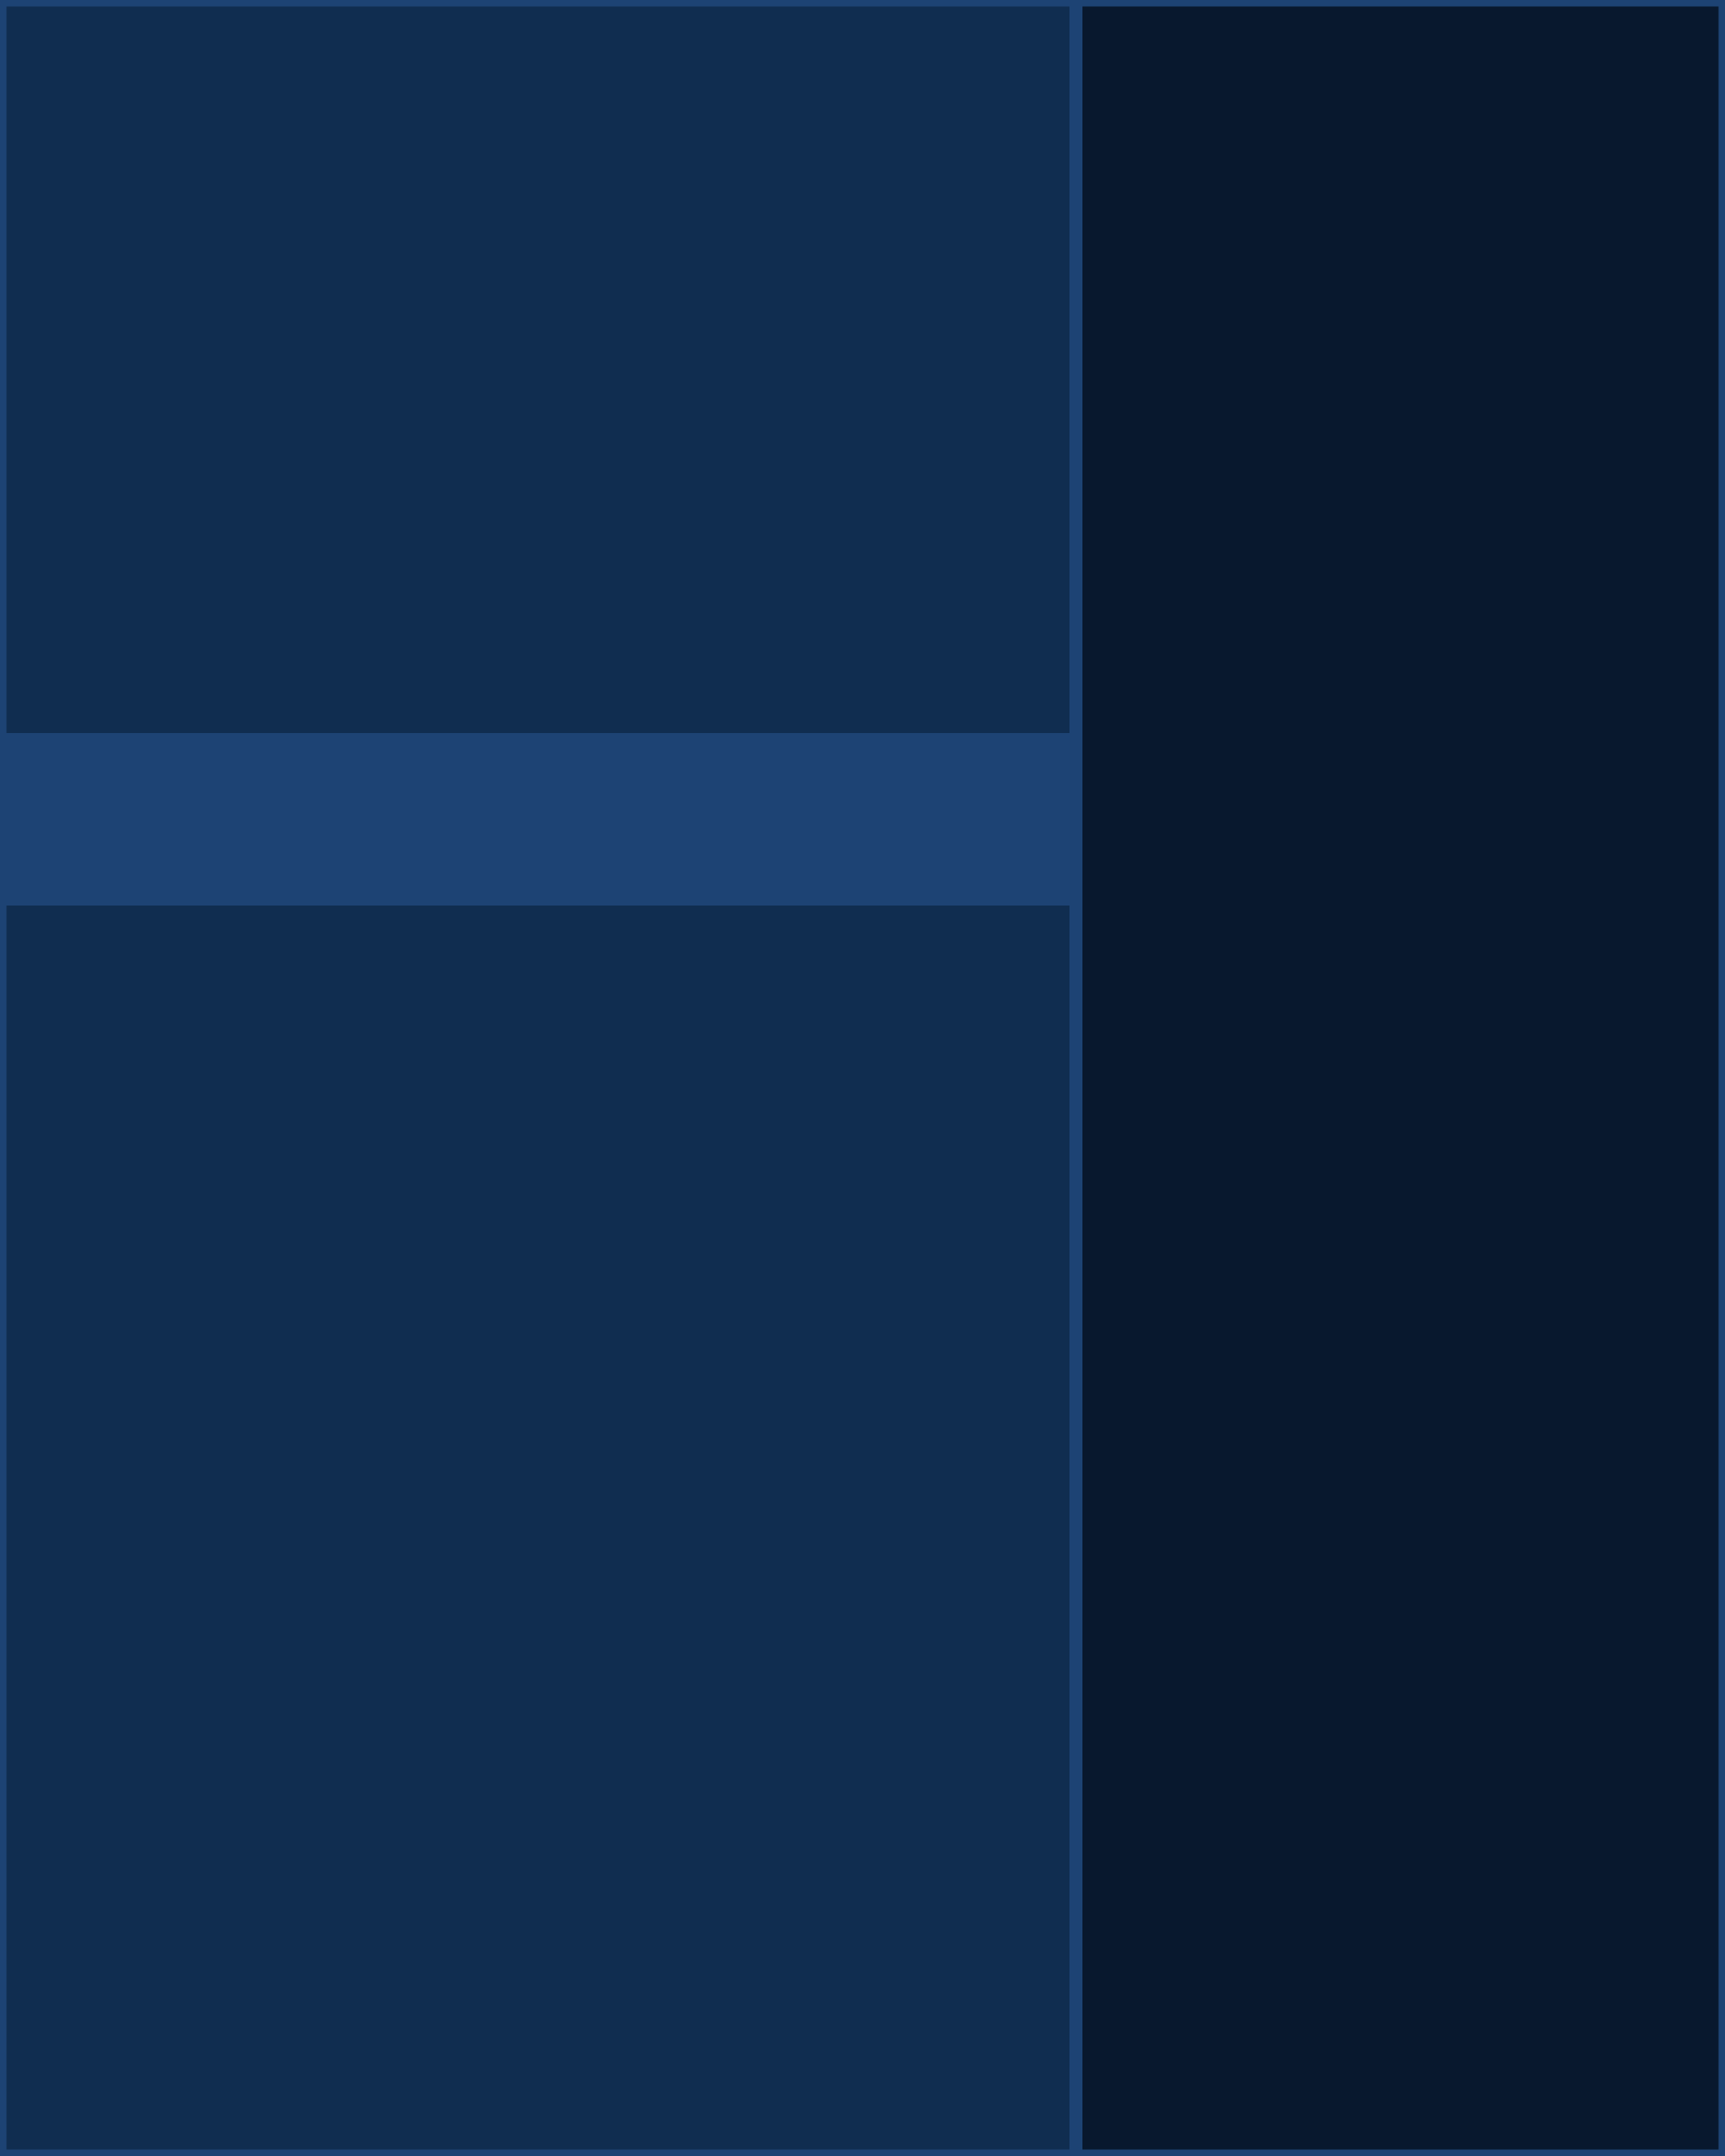
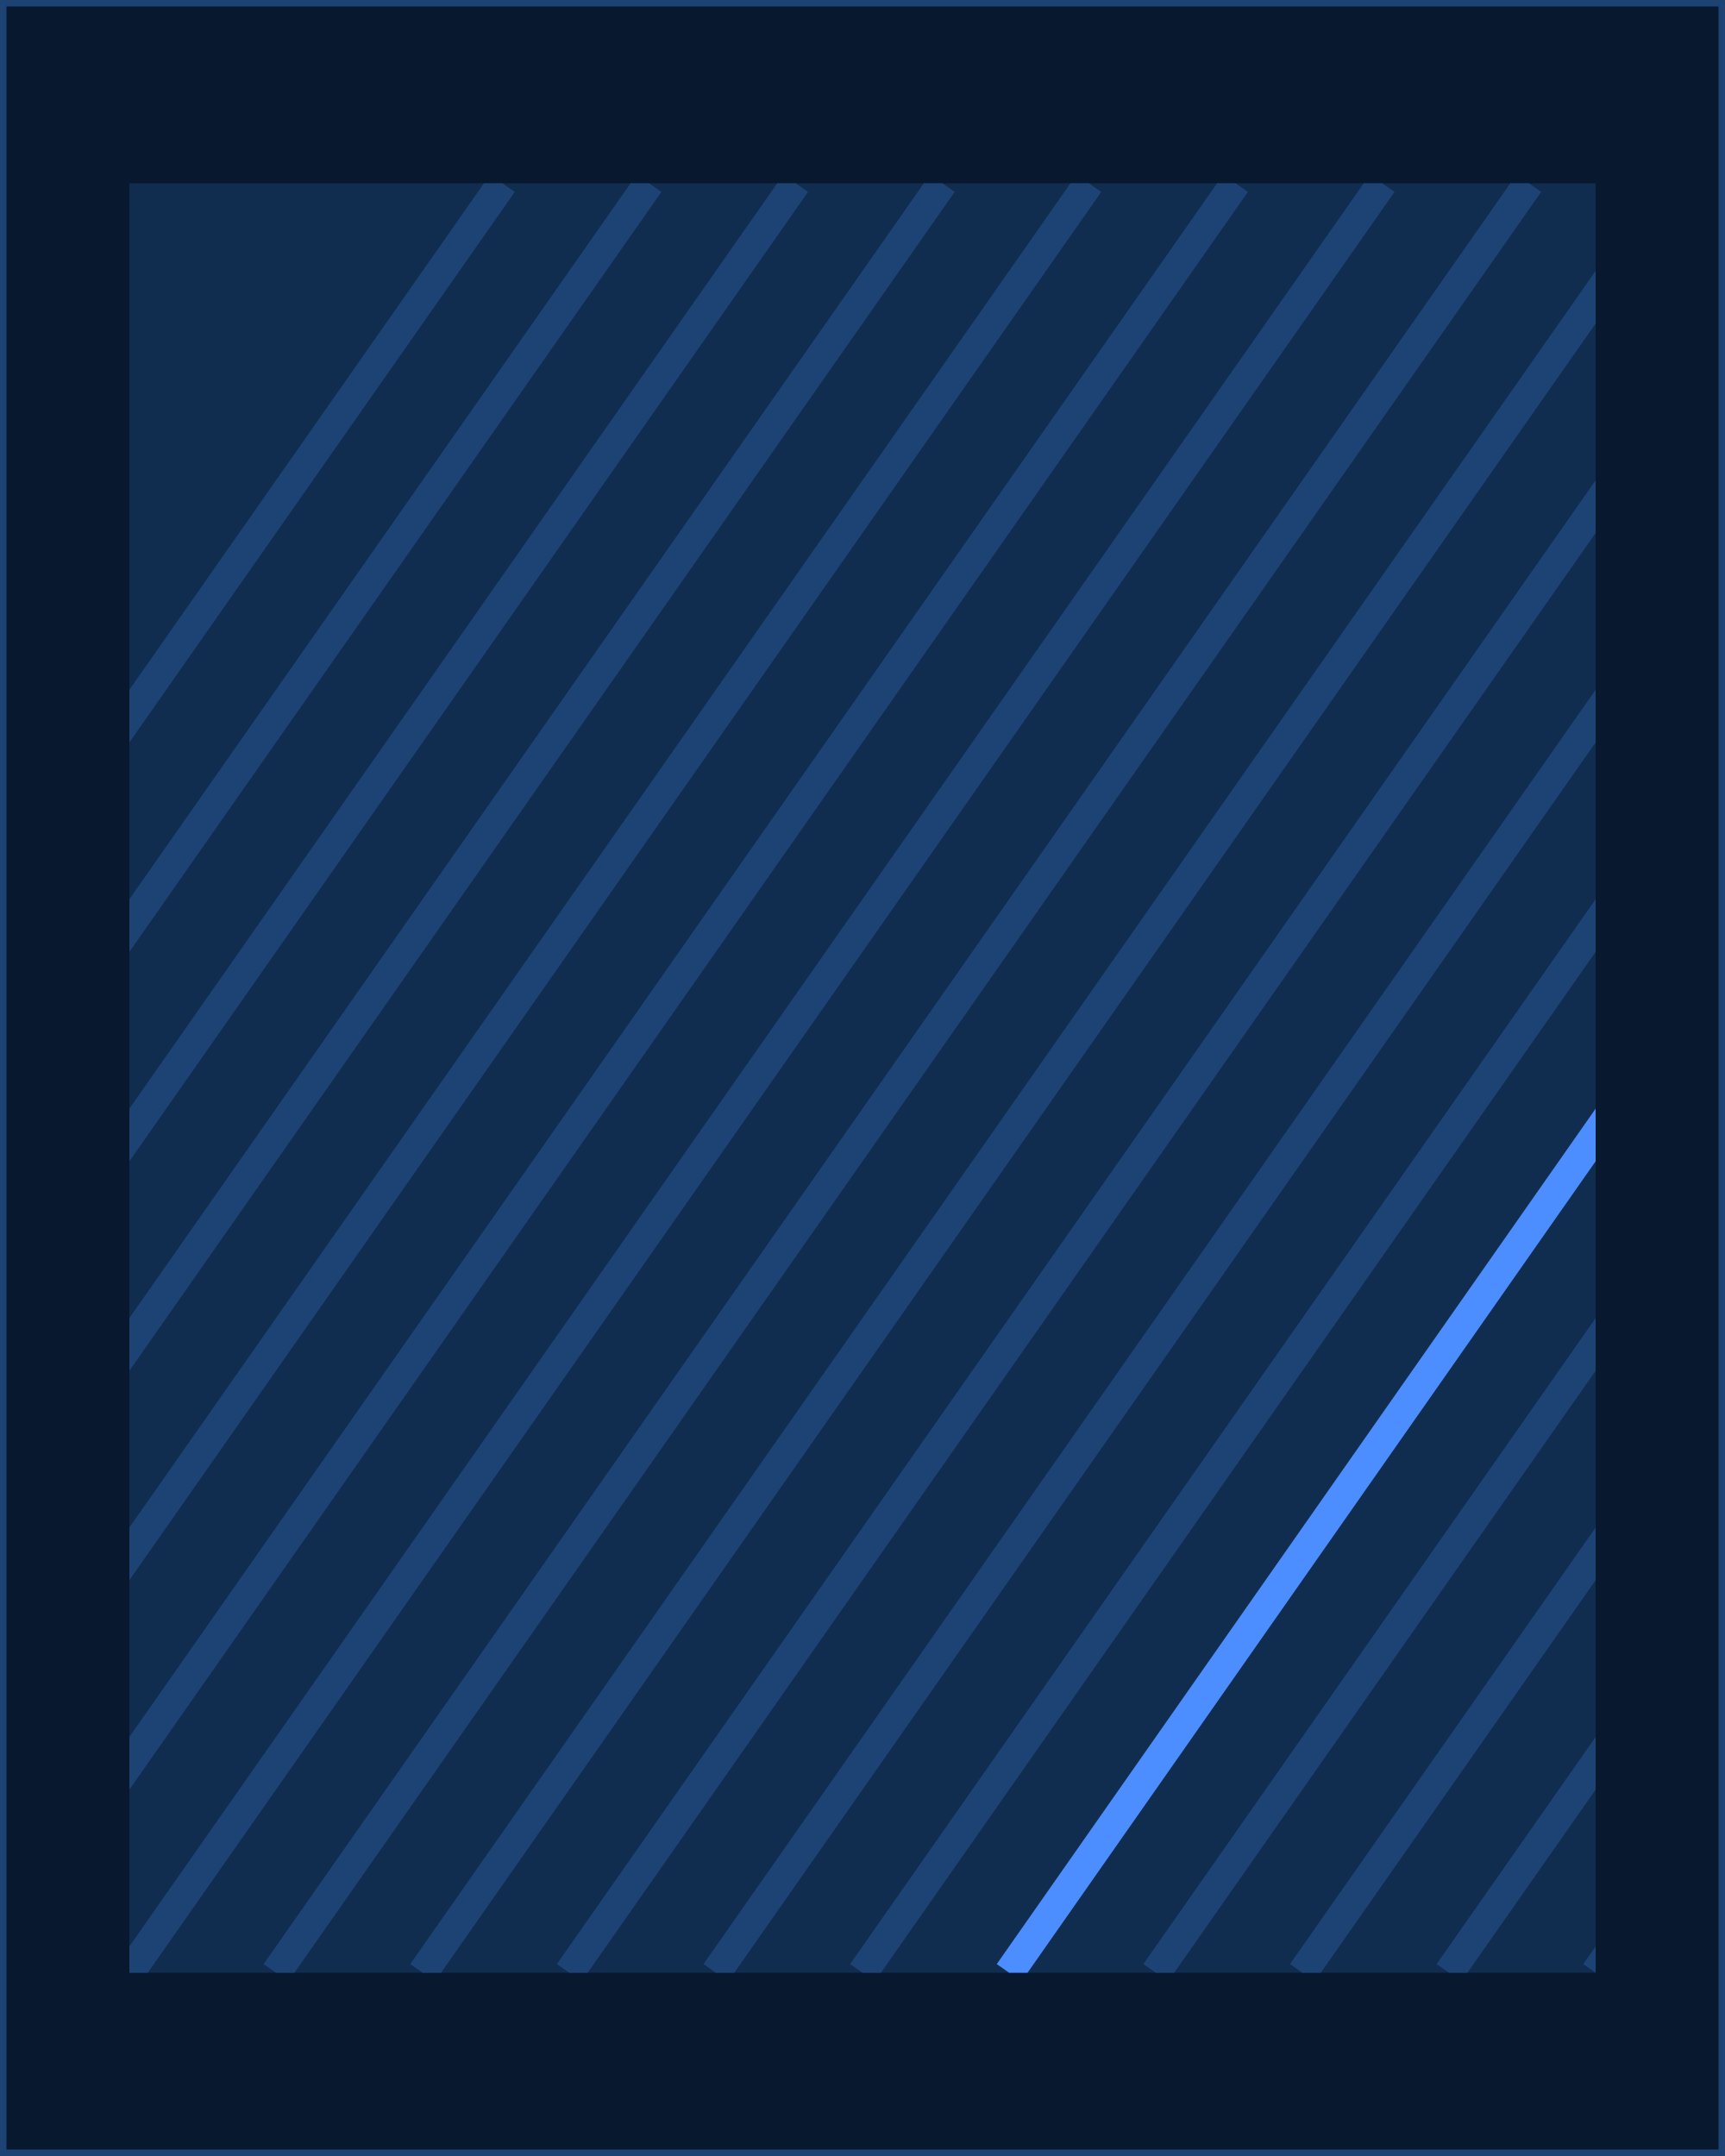
<svg xmlns="http://www.w3.org/2000/svg" viewBox="0 0 800 1000" preserveAspectRatio="xMidYMid slice">
  <rect width="800" height="1000" fill="#08182E" />
-   <rect x="0" y="0" width="496" height="1000" fill="#102D50" />
-   <rect x="0" y="340" width="496" height="80" fill="#1D4374" />
-   <rect x="496" y="0" width="6" height="1000" fill="#1D4374" />
+   <rect x="60" y="85" width="680" height="830" fill="#102D50" />
+   <defs>
+     <clipPath id="c">
+       <rect x="60" y="85" width="680" height="830" />
+     </clipPath>
+   </defs>
+   <g clip-path="url(#c)" stroke-width="14">
+     <path d="M-348 915 L233 85" stroke="#1D4374" />
+     <path d="M-280 915 L301 85" stroke="#1D4374" />
+     <path d="M-212 915 L369 85" stroke="#1D4374" />
+     <path d="M-144 915 L437 85" stroke="#1D4374" />
+     <path d="M-76 915 L505 85" stroke="#1D4374" />
+     <path d="M-8 915 L573 85" stroke="#1D4374" />
+     <path d="M60 915 L641 85" stroke="#1D4374" />
+     <path d="M128 915 L709 85" stroke="#1D4374" />
+     <path d="M196 915 L777 85" stroke="#1D4374" />
+     <path d="M264 915 L845 85" stroke="#1D4374" />
+     <path d="M332 915 L913 85" stroke="#1D4374" />
+     <path d="M400 915 L981 85" stroke="#1D4374" />
+     <path d="M468 915 L1049 85" stroke="#4C8DFF" />
+     <path d="M536 915 L1117 85" stroke="#1D4374" />
+     <path d="M604 915 L1185 85" stroke="#1D4374" />
+     <path d="M672 915 L1253 85" stroke="#1D4374" />
+     <path d="M740 915 L1321 85" stroke="#1D4374" />
+     <path d="M808 915 L1389 85" stroke="#1D4374" />
+     <path d="M876 915 L1457 85" stroke="#1D4374" />
+     <path d="M944 915 L1525 85" stroke="#1D4374" />
+     <path d="M1012 915 L1593 85" stroke="#1D4374" />
+     <path d="M1080 915 L1661 85" stroke="#1D4374" />
+   </g>
  <rect x="1.5" y="1.5" width="797" height="997" fill="none" stroke="#1D4374" stroke-width="3" />
</svg>
